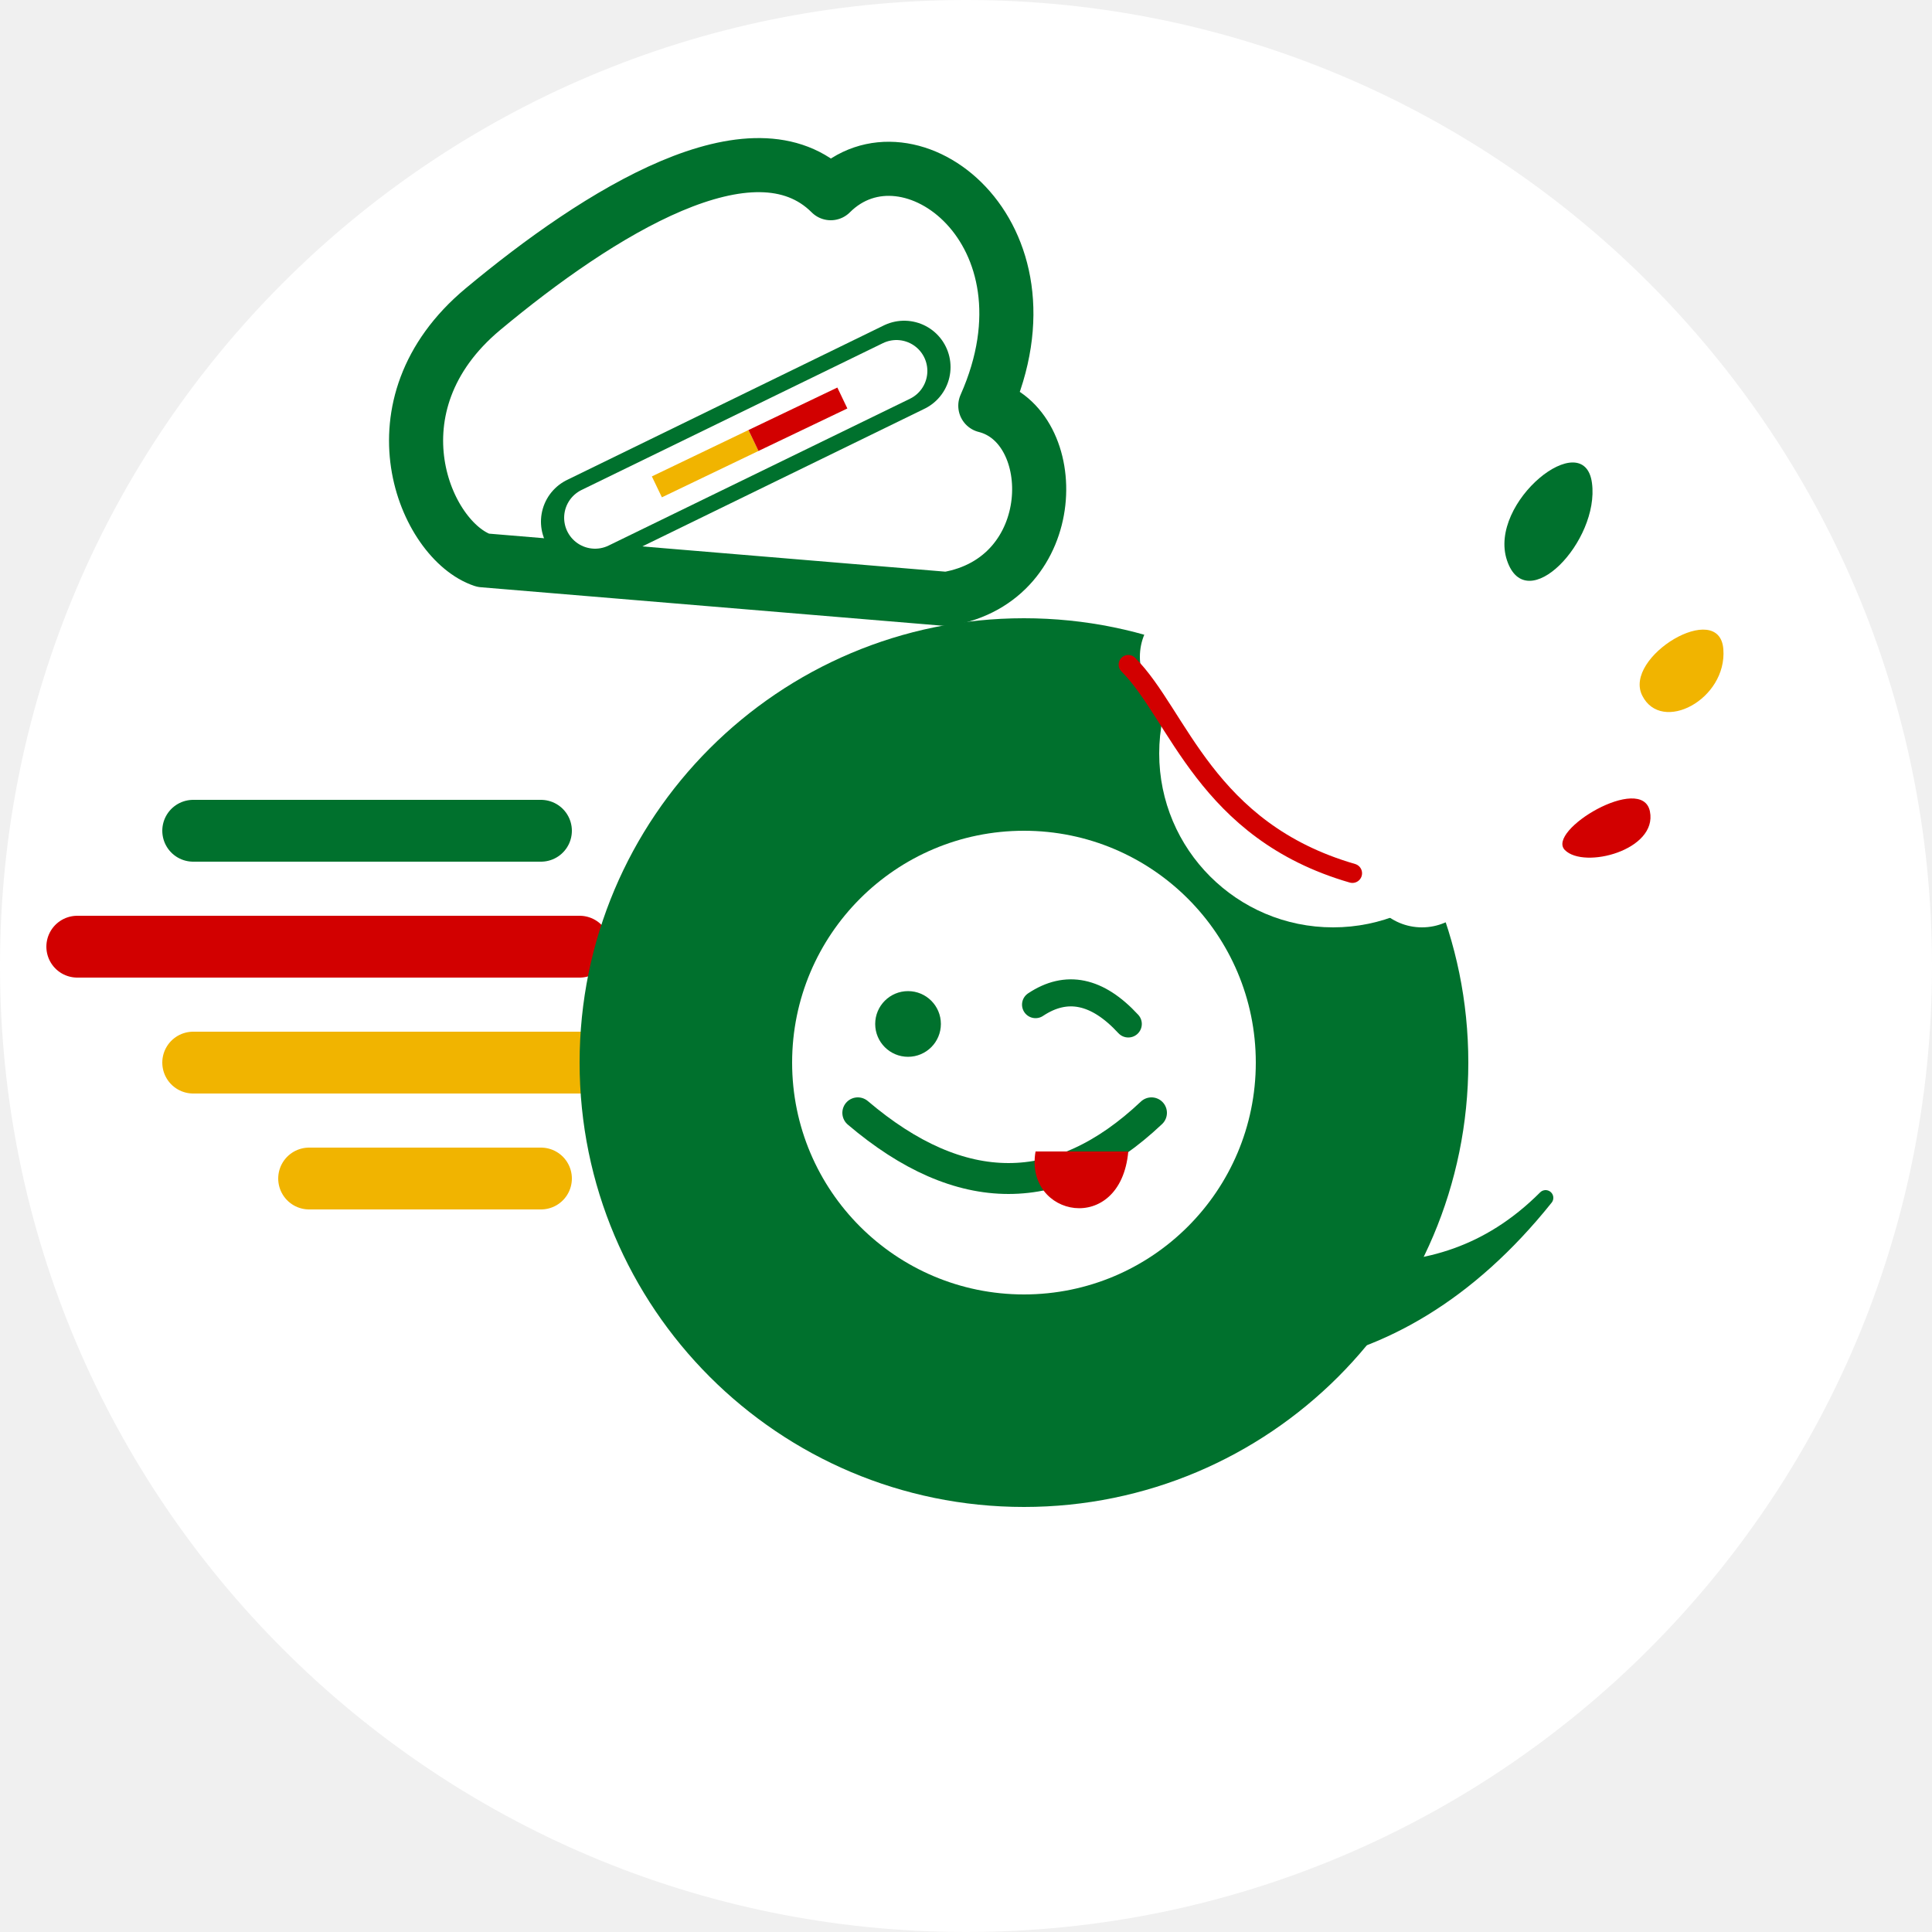
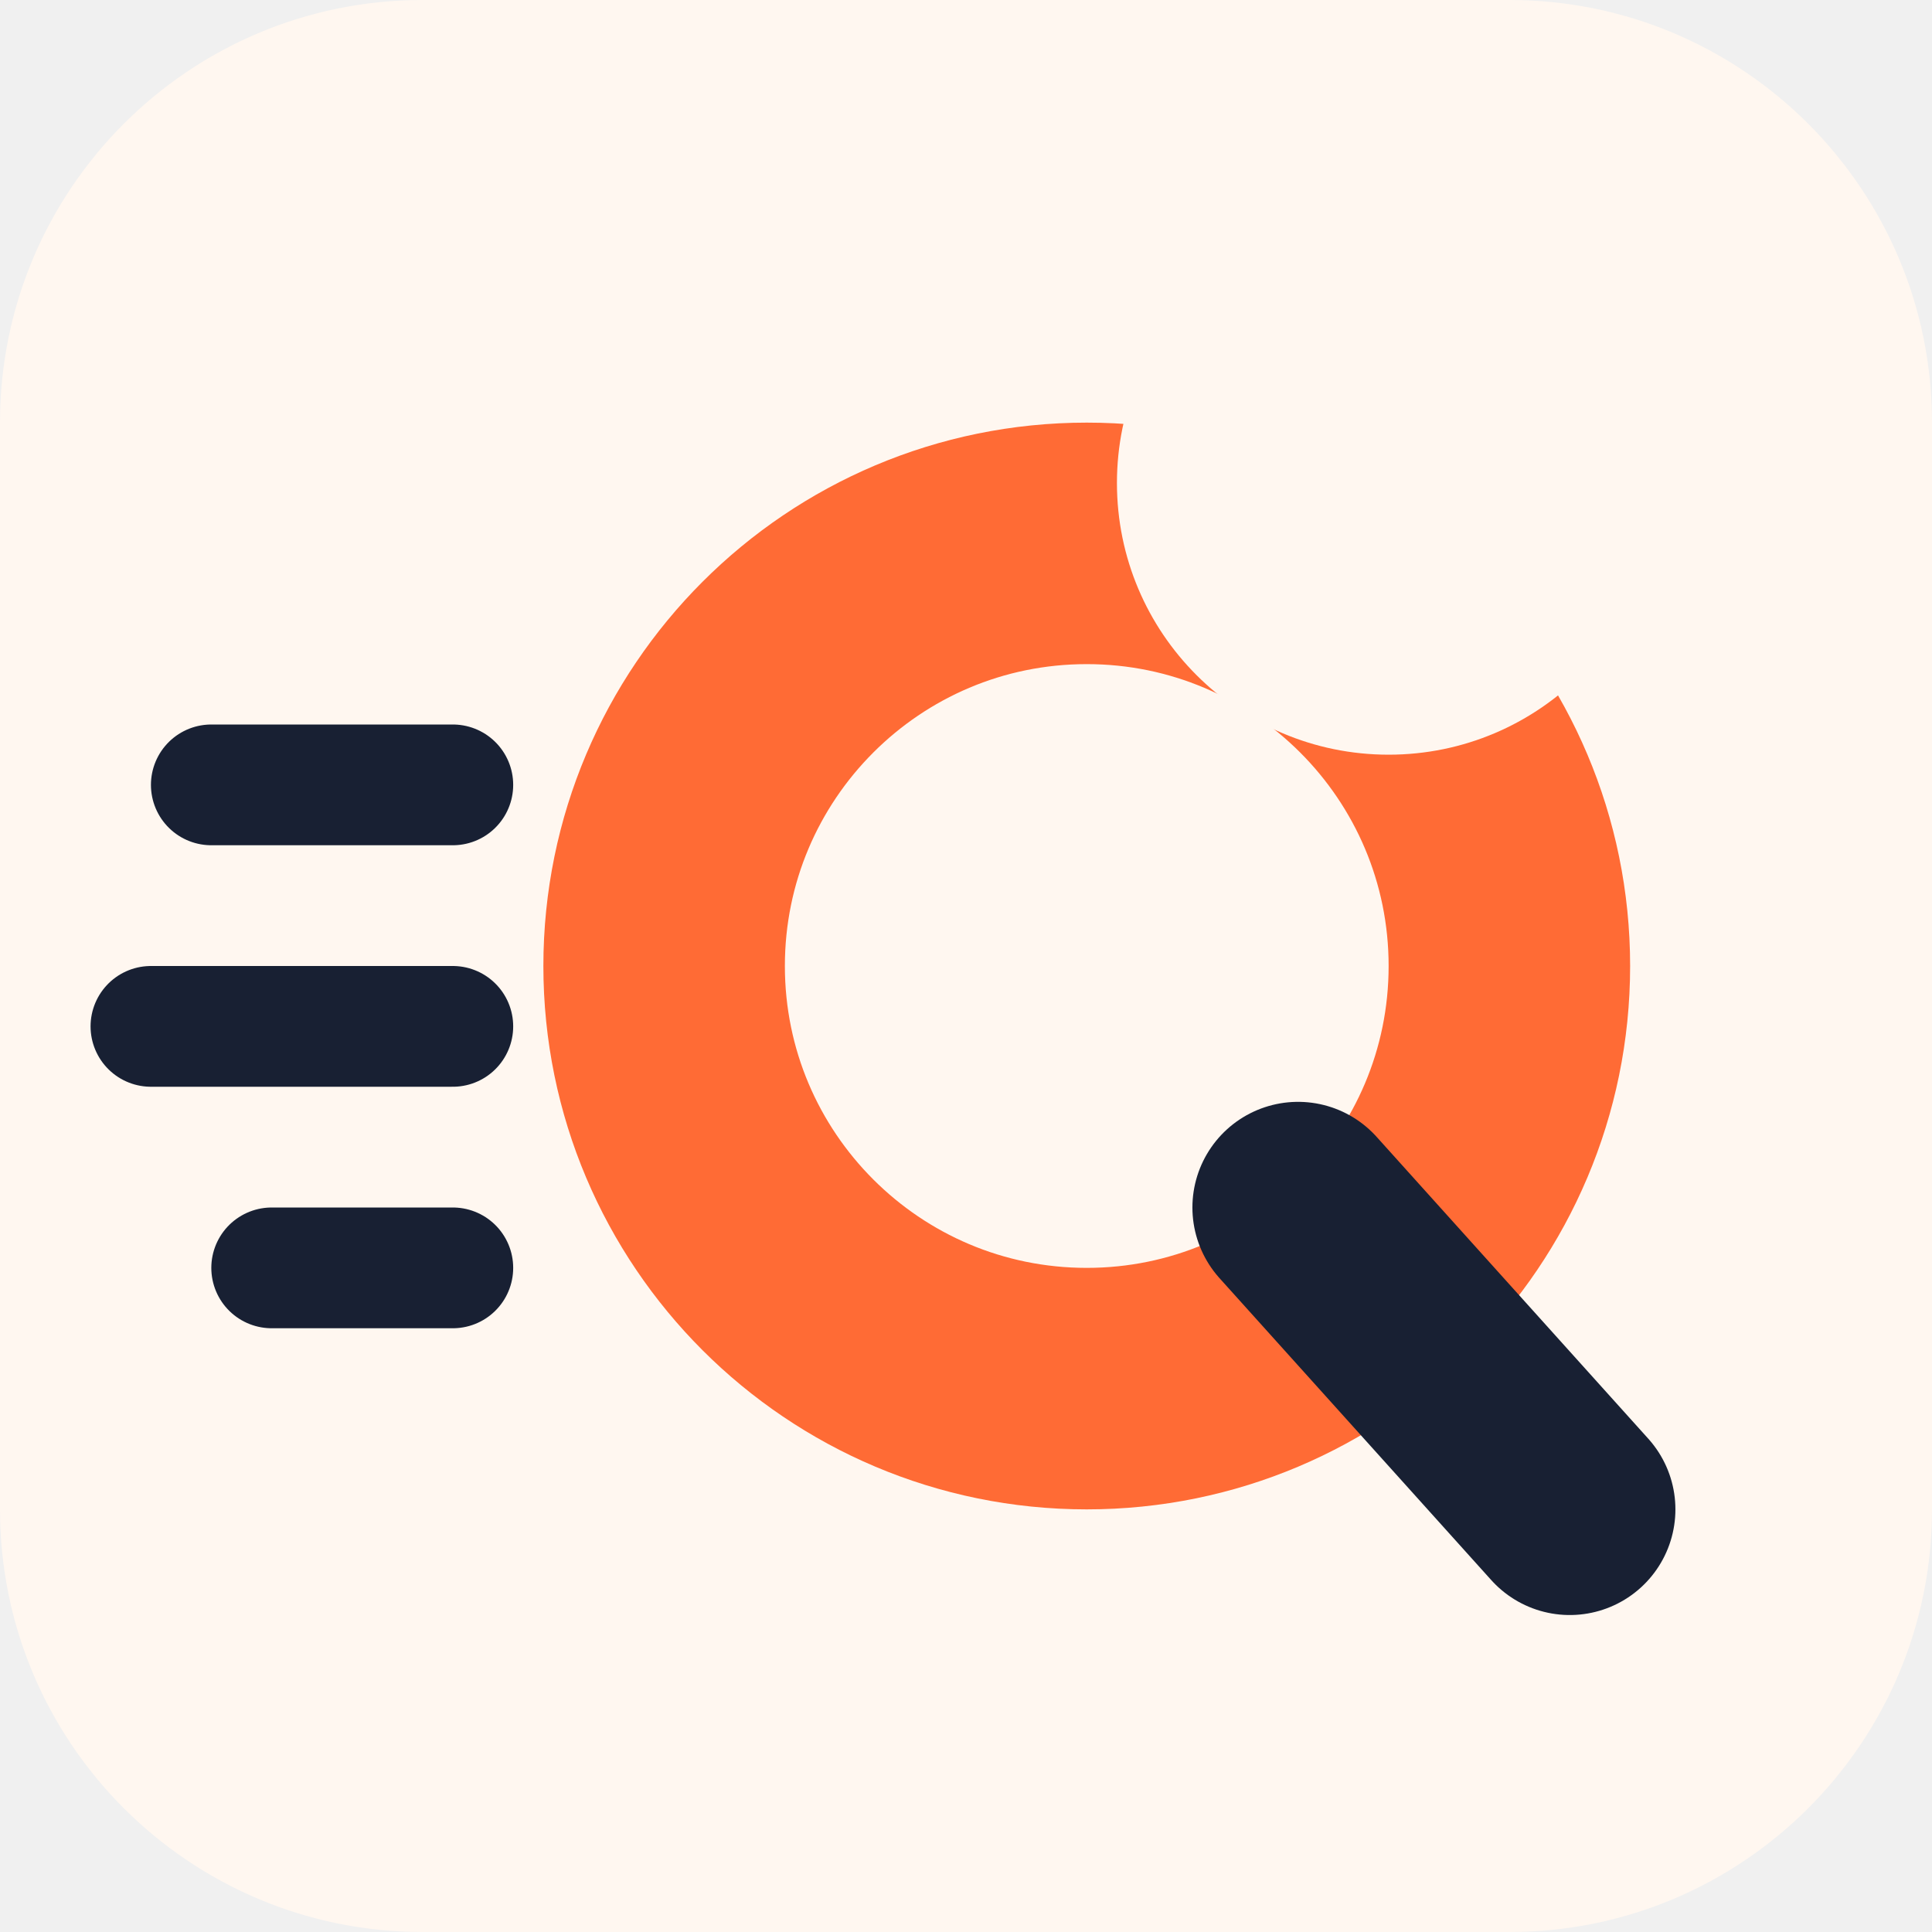
- <svg xmlns="http://www.w3.org/2000/svg" viewBox="0 0 500 500" fill="none">
-   <circle cx="250" cy="250" r="250" fill="#FFFFFF" />
-   <path d="M 50 215 L 140 215" stroke="#00712D" stroke-width="16" stroke-linecap="round" />
-   <path d="M 20 245 L 150 245" stroke="#D20000" stroke-width="16" stroke-linecap="round" />
-   <path d="M 50 275 L 160 275" stroke="#F1B400" stroke-width="16" stroke-linecap="round" />
-   <path d="M 80 305 L 140 305" stroke="#F1B400" stroke-width="16" stroke-linecap="round" />
-   <circle cx="265" cy="275" r="115" fill="#00712D" />
-   <circle cx="265" cy="275" r="60" fill="#FFFFFF" />
-   <circle cx="345" cy="195" r="45" fill="#FFFFFF" />
-   <circle cx="310" cy="170" r="15" fill="#FFFFFF" />
-   <circle cx="368" cy="225" r="15" fill="#FFFFFF" />
-   <path d="M 292 172 C 305 185, 312 215, 350 226" stroke="#D20000" stroke-width="5" stroke-linecap="round" fill="none" />
-   <path d="M 390 145 C 385 130, 410 110, 412 125 C 414 140, 395 160, 390 145 Z" fill="#00712D" />
-   <path d="M 425 180 C 420 170, 445 155, 446 168 C 447 181, 430 190, 425 180 Z" fill="#F1B400" />
-   <path d="M 405 220 C 400 215, 425 200, 427 210 C 429 220, 410 225, 405 220 Z" fill="#D20000" />
-   <path d="M 125 145 C 110 140, 95 105, 125 80 C 155 55, 195 30, 215 50 C 235 30, 275 60, 255 105 C 275 110, 275 150, 245 155 Z" fill="#FFFFFF" stroke="#00712D" stroke-width="14" stroke-linejoin="round" stroke-linecap="round" />
-   <path d="M 152 135 L 234 95" stroke="#00712D" stroke-width="24" stroke-linecap="round" />
-   <path d="M 154 134 L 232 96" stroke="#FFFFFF" stroke-width="16" stroke-linecap="round" />
-   <path d="M 170 126 L 195 114" stroke="#F1B400" stroke-width="6" />
-   <path d="M 195 114 L 218 103" stroke="#D20000" stroke-width="6" />
-   <path d="M 310 325 C 335 325, 370 340, 400 310 C 360 360, 310 360, 270 340 Z" fill="#00712D" stroke="#00712D" stroke-width="4" stroke-linejoin="round" />
-   <circle cx="235" cy="265" r="8.5" fill="#00712D" />
-   <path d="M 268 260 Q 280 252 292 265" stroke="#00712D" stroke-width="7" stroke-linecap="round" fill="none" />
-   <path d="M 222 288 Q 262 322 298 288" stroke="#00712D" stroke-width="8" stroke-linecap="round" fill="none" />
-   <path d="M 268 298 C 265 315, 290 320, 292 298 Z" fill="#D20000" />
+ <svg xmlns="http://www.w3.org/2000/svg" viewBox="0 0 64 64" fill="none">
+   <defs>
+     <mask id="b" maskUnits="userSpaceOnUse" x="0" y="0" width="64" height="64">
+       <rect width="64" height="64" fill="#fff" />
+       <circle cx="46" cy="16" r="9" fill="#000" />
+     </mask>
+   </defs>
+   <rect width="64" height="64" rx="14" fill="#FFF7F0" />
+   <path d="M7 26h8M5 34h10M9 42h6" stroke="#182033" stroke-width="4" stroke-linecap="round" />
+   <circle cx="36" cy="32" r="14" stroke="#FF6B35" stroke-width="8" mask="url(#b)" />
+   <path d="M43 40l9 10" stroke="#182033" stroke-width="7" stroke-linecap="round" />
</svg>
